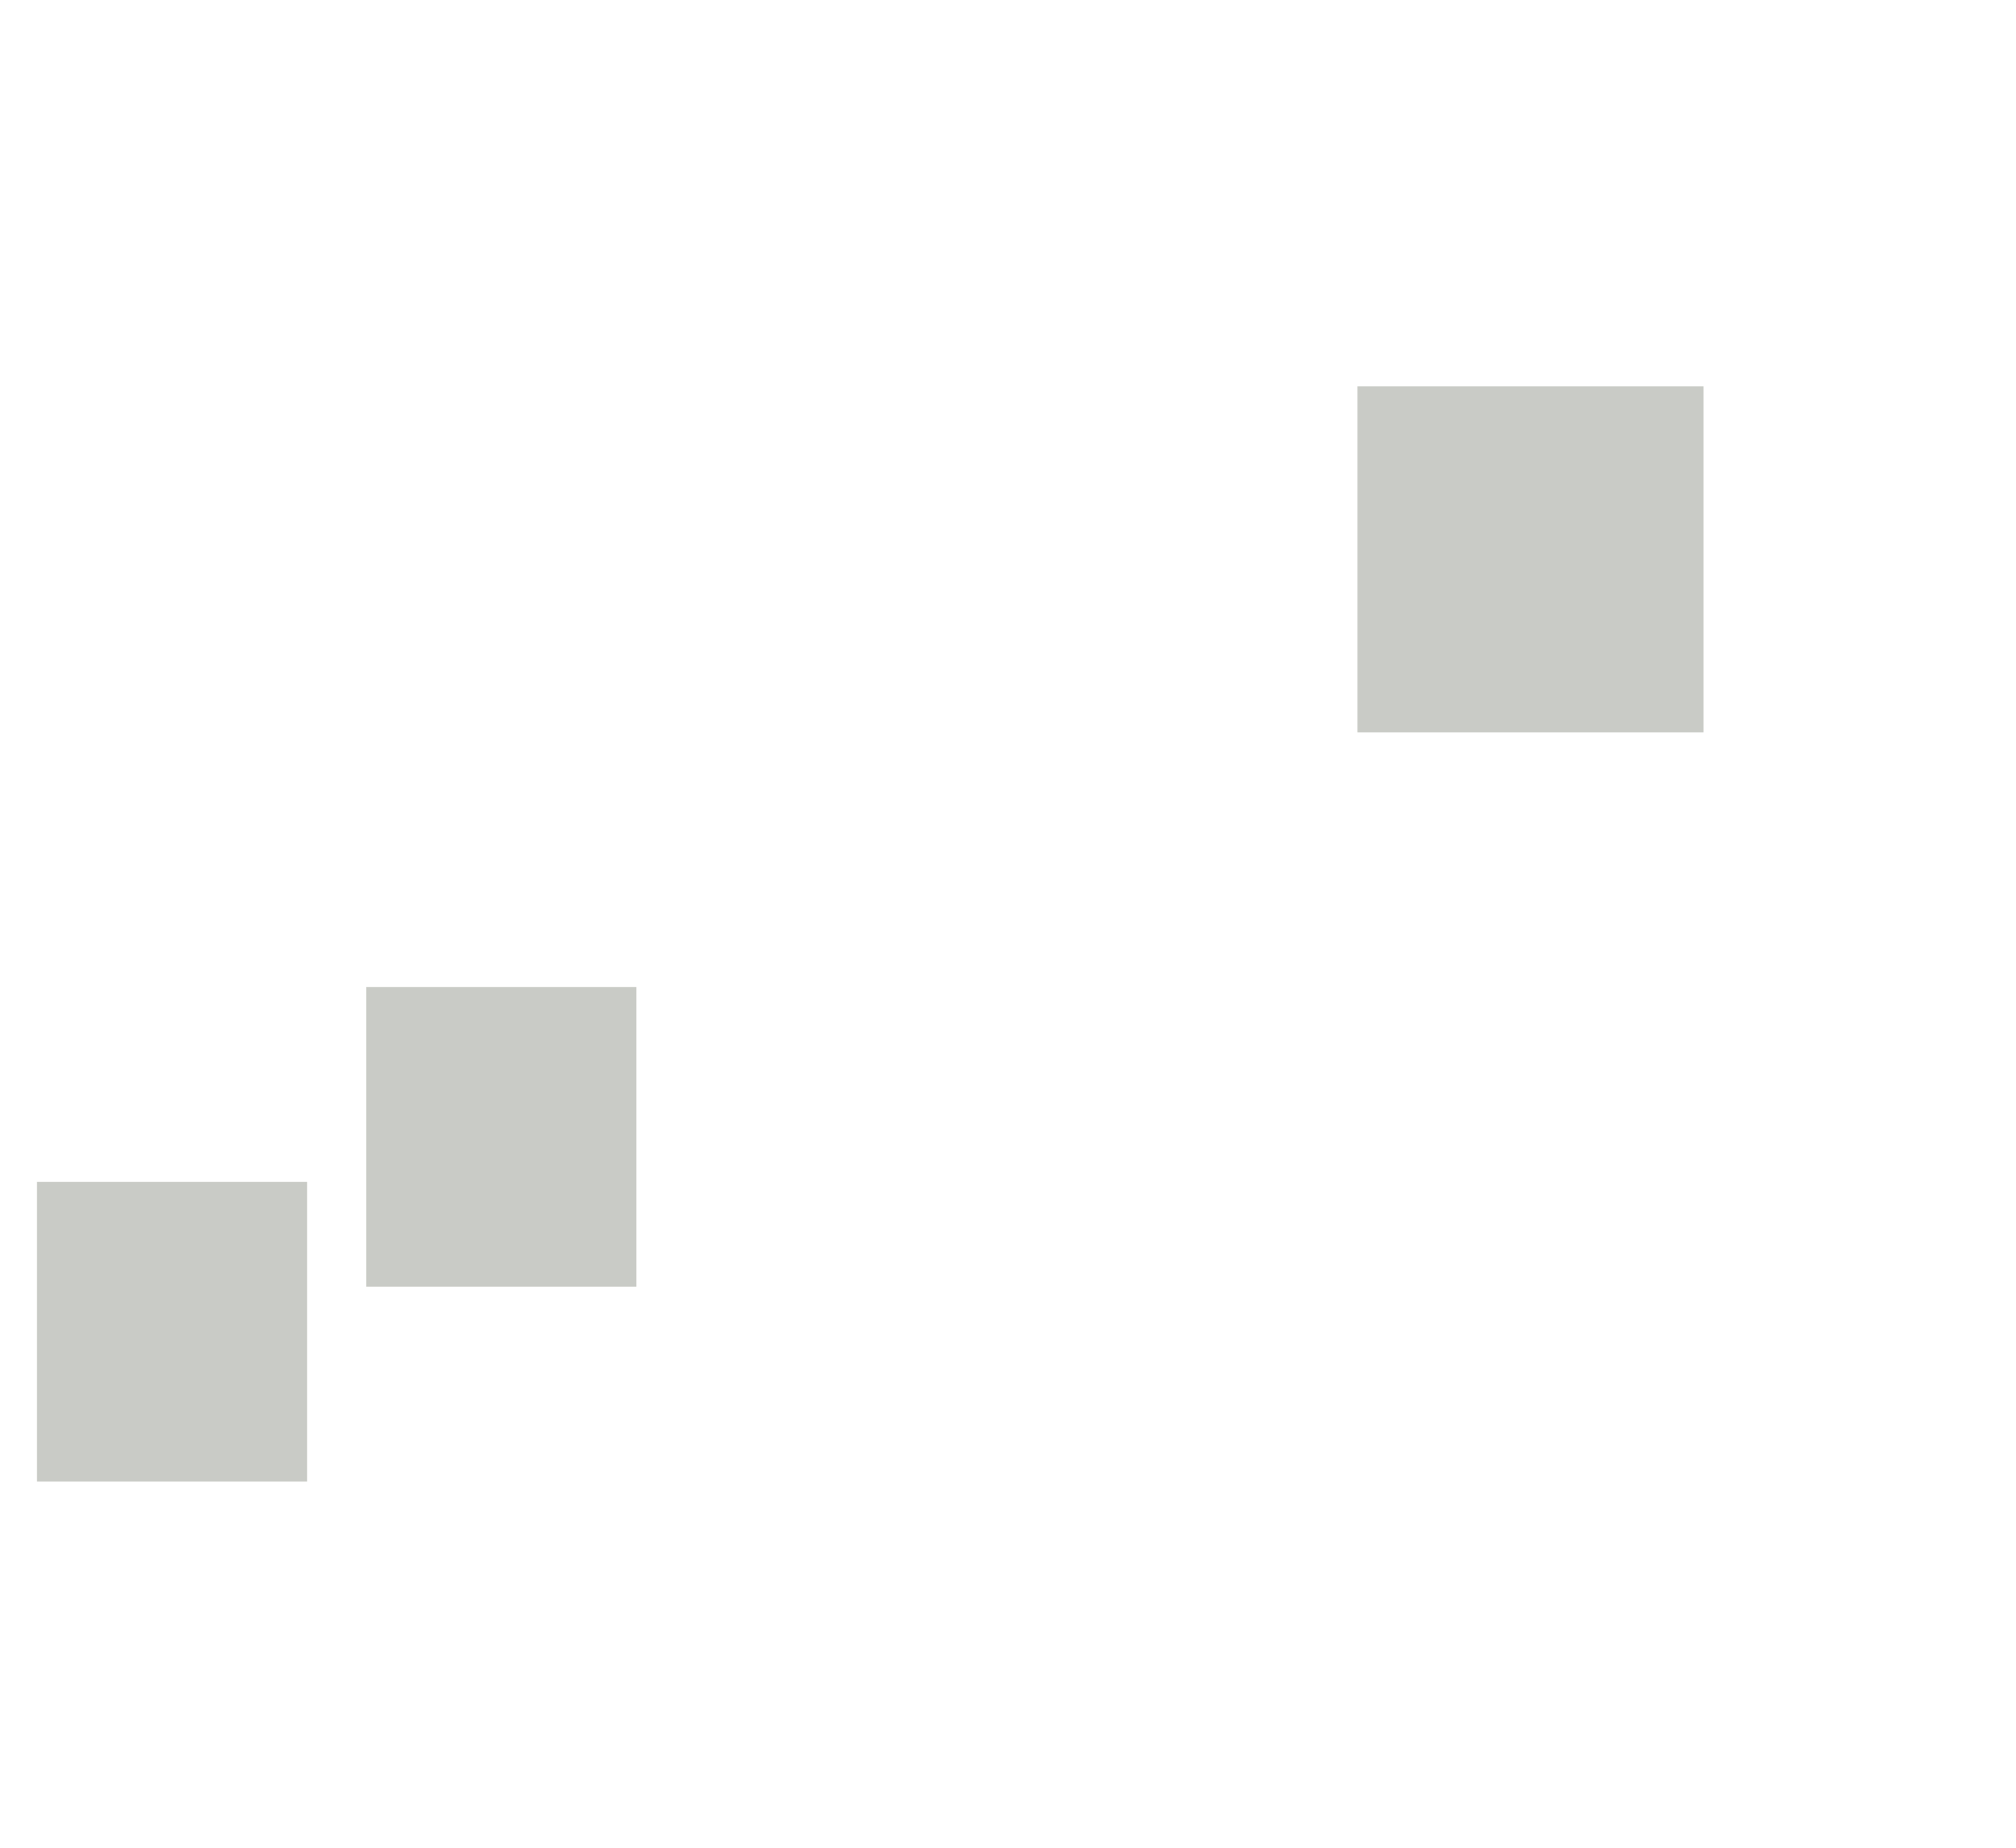
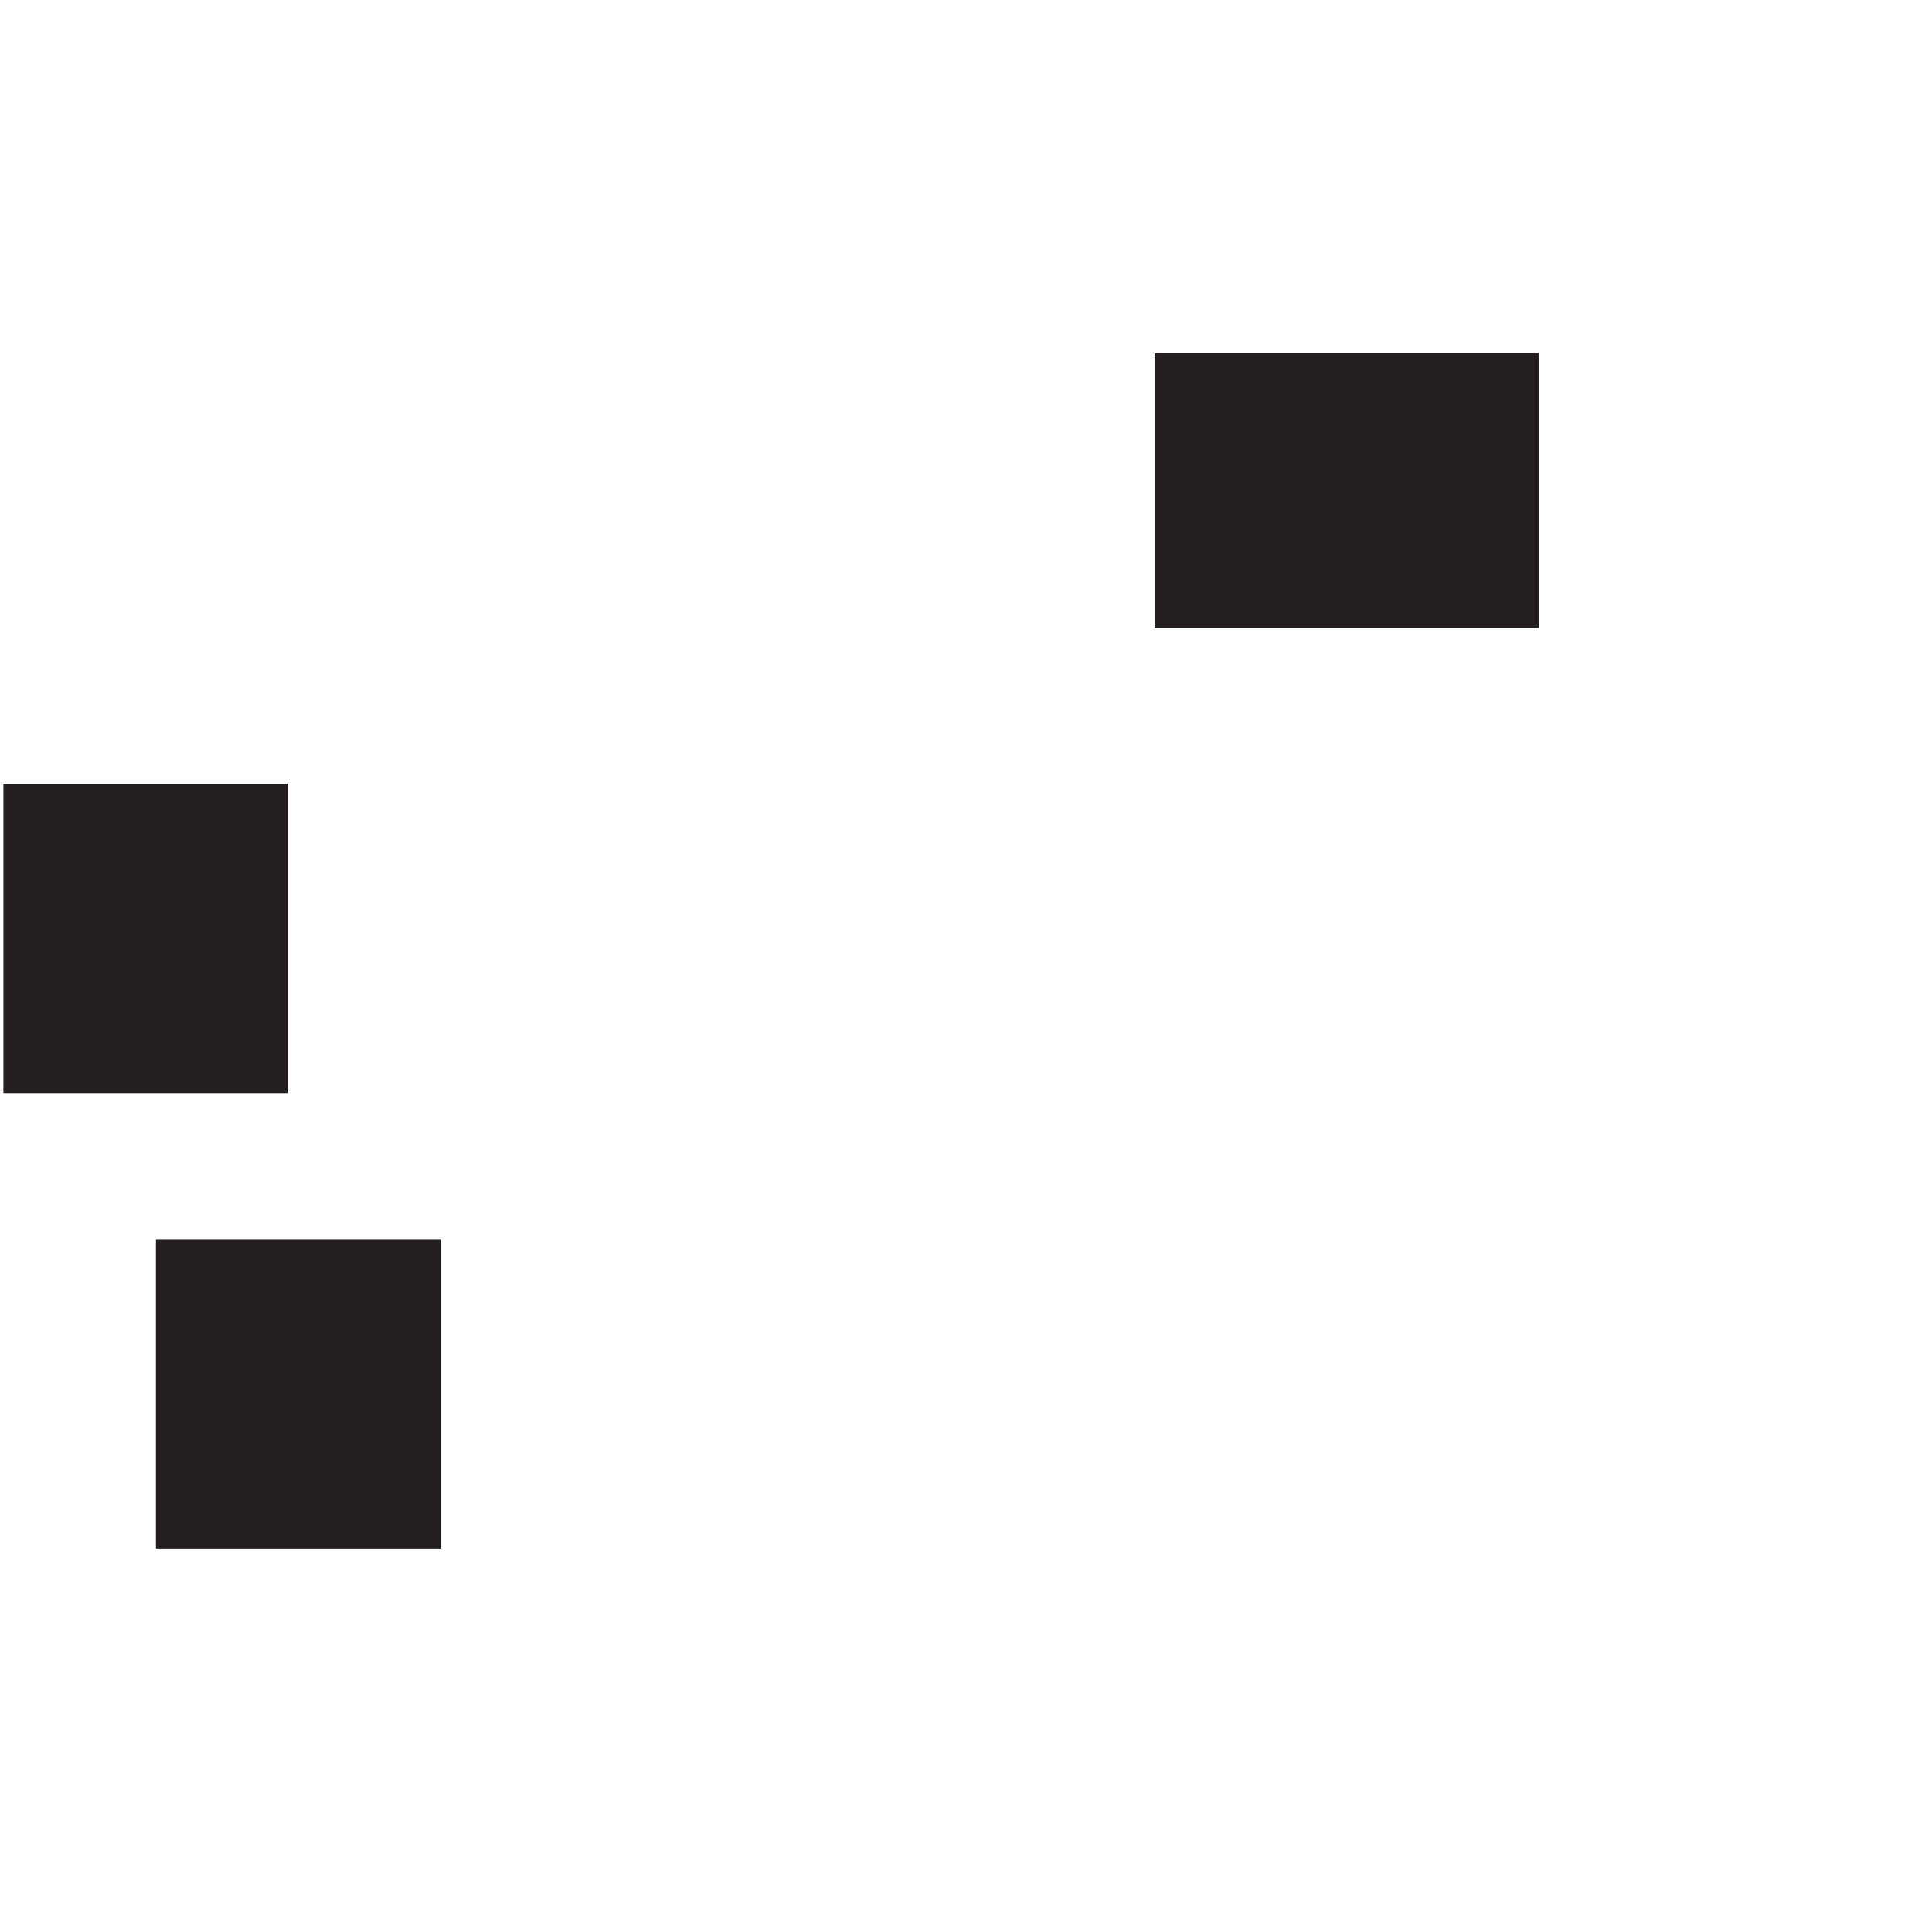
- <svg xmlns="http://www.w3.org/2000/svg" id="Layer_1" width="600" height="550" version="1.1" viewBox="0 0 600 550">
-   <defs>
-     <style>
-       .st0 {
-         fill: none;
-       }
- 
-       .st1 {
-         fill: #c9cbc6;
-       }
-     </style>
-   </defs>
-   <rect class="st1" x="404" y="115" width="103" height="103" />
-   <rect class="st1" x="109" y="293.8" width="80.4" height="89.2" />
-   <rect class="st1" x="11" y="351.8" width="80.4" height="89.2" />
-   <rect class="st0" width="600" height="550" />
+ <svg xmlns="http://www.w3.org/2000/svg" id="Layer_1" width="600" height="601" viewBox="0 0 600 601">
+   <rect x="359.21" y="109.86" width="119.58" height="85.51" fill="#231f20" />
+   <rect x="1.06" y="243.83" width="88.61" height="96.17" fill="#231f20" />
+   <rect x="48.5" y="385.46" width="88.61" height="96.27" fill="#231f20" />
+   <rect y="0" width="600" height="601" fill="none" />
</svg>
